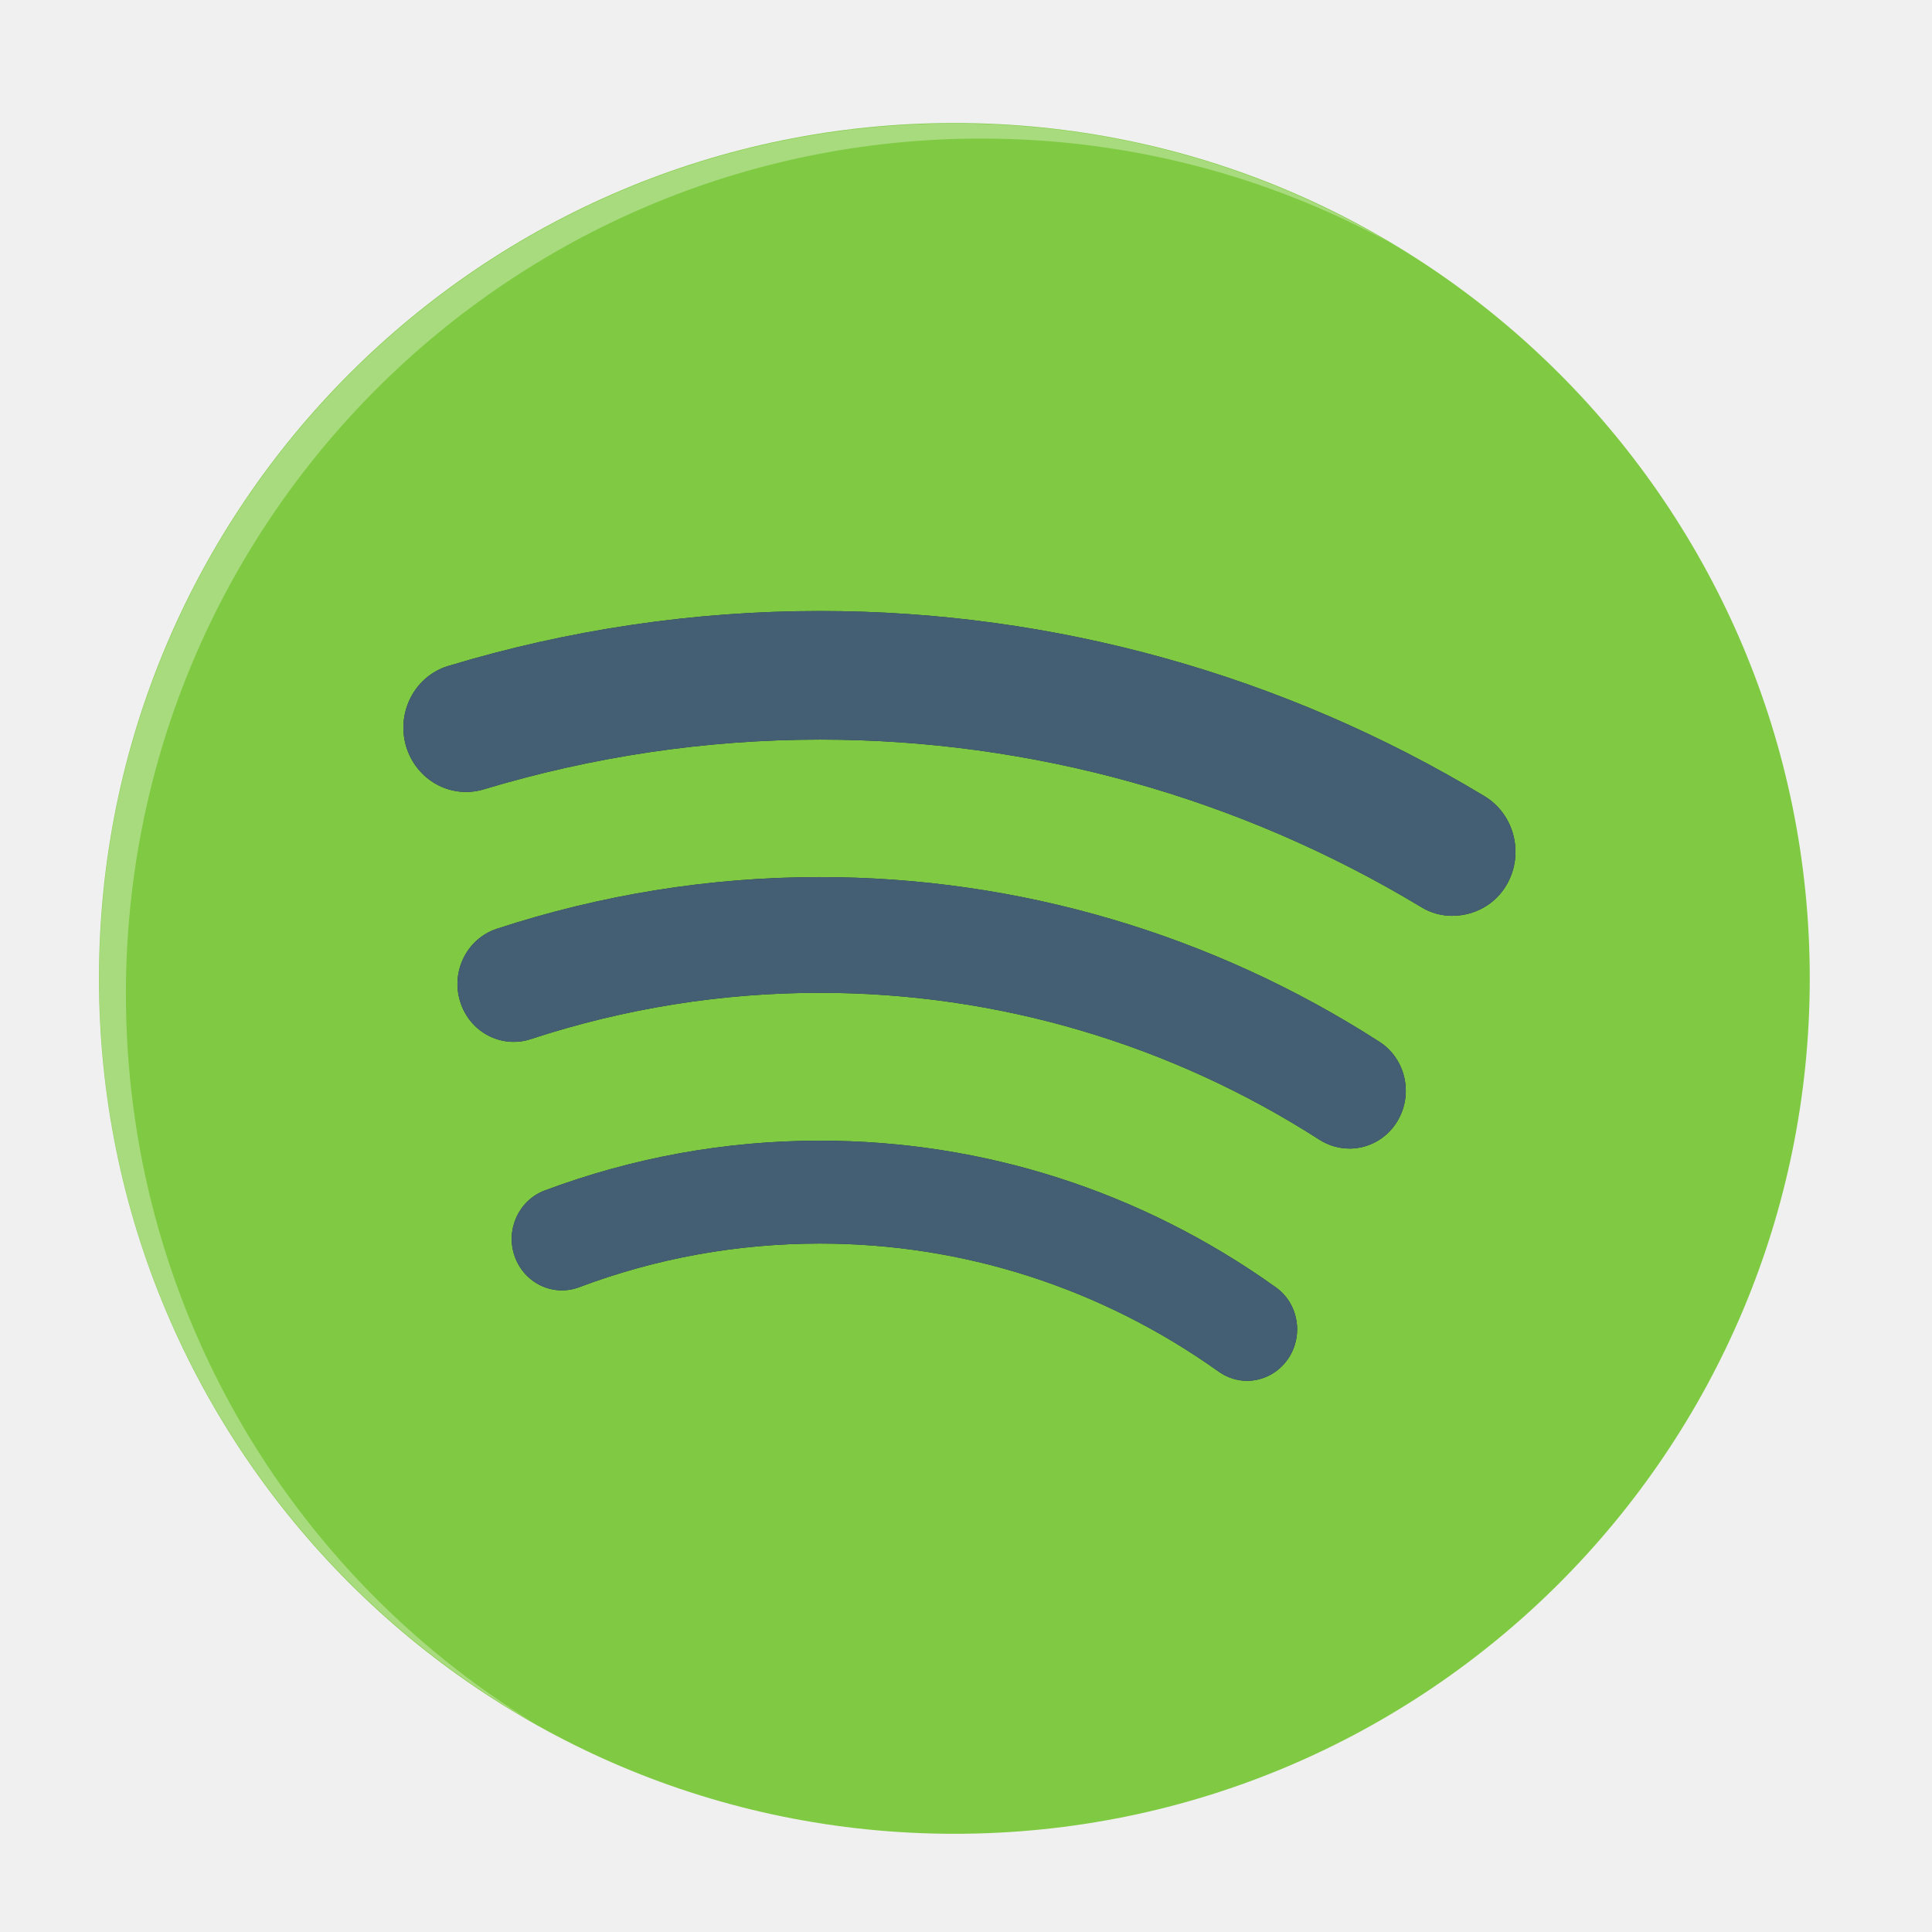
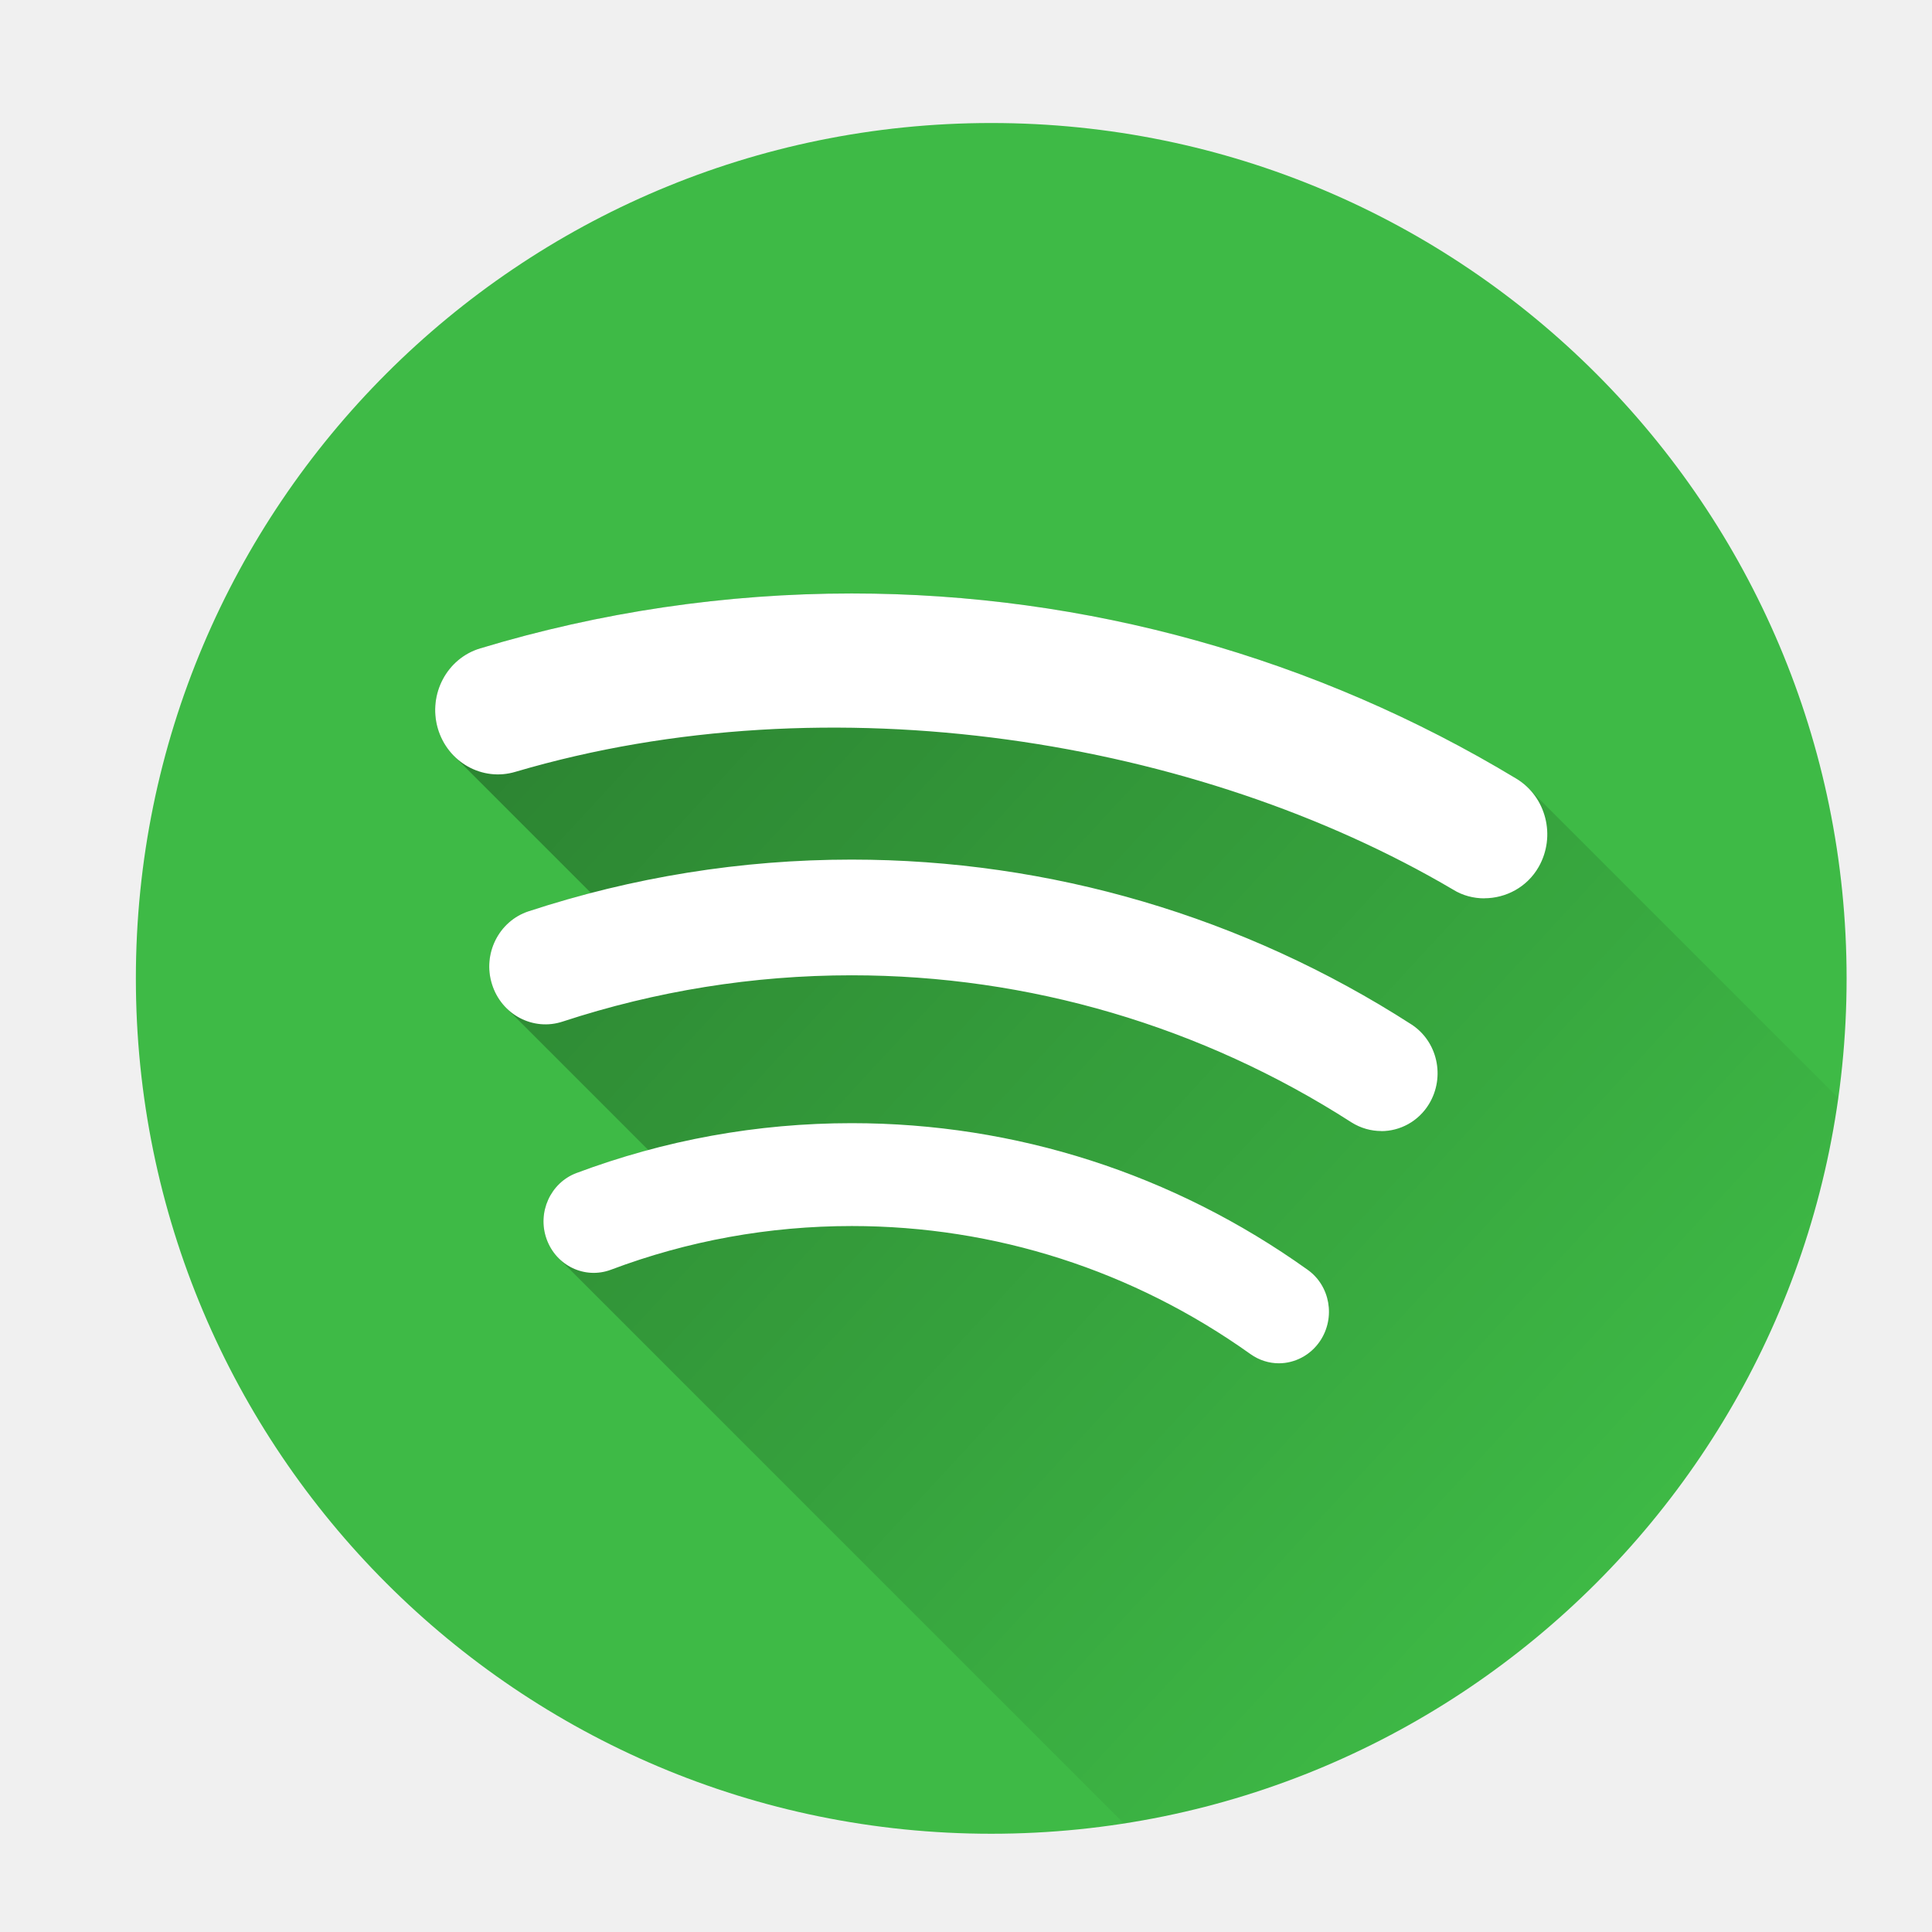
- <svg xmlns="http://www.w3.org/2000/svg" viewBox="0 0 512 512" id="svg2" version="1.1" width="100%" height="100%">
+ <svg xmlns="http://www.w3.org/2000/svg" xmlns:xlink="http://www.w3.org/1999/xlink" viewBox="0 0 512 512" id="svg2" version="1.1" width="100%" height="100%">
  <defs id="defs4">
+     <linearGradient id="linearGradient5009">
+       <stop style="stop-color:#000000;stop-opacity:1;" offset="0" id="stop5011" />
+       <stop style="stop-color:#000000;stop-opacity:0;" offset="1" id="stop5013" />
+     </linearGradient>
    <linearGradient gradientTransform="matrix(0,-1,1,0,-1.5e-6,48)" gradientUnits="userSpaceOnUse" x2="47" x1="1" id="linearGradient3764">
      <stop id="stop7" style="stop-color:#99b901;stop-opacity:1" />
      <stop id="stop9" style="stop-color:#a8cd01;stop-opacity:1" offset="1" />
    </linearGradient>
    <clipPath id="clipPath-363610498">
      <g id="g12" transform="translate(0,-1004.362)">
        <path id="path14" style="fill:#1890d0" transform="matrix(15.33333,0,0,11.5,415,878.8622)" d="m -24,13 c 0,1.105 -0.672,2 -1.5,2 -0.828,0 -1.5,-0.895 -1.5,-2 0,-1.105 0.672,-2 1.5,-2 0.828,0 1.5,0.895 1.5,2 z" />
      </g>
    </clipPath>
    <clipPath id="clipPath-375834240">
      <g id="g17" transform="translate(0,-1004.362)">
        <path id="path19" style="fill:#1890d0" transform="matrix(15.33333,0,0,11.5,415,878.8622)" d="m -24,13 c 0,1.105 -0.672,2 -1.5,2 -0.828,0 -1.5,-0.895 -1.5,-2 0,-1.105 0.672,-2 1.5,-2 0.828,0 1.5,0.895 1.5,2 z" />
      </g>
    </clipPath>
    <clipPath clipPathUnits="userSpaceOnUse" id="clipPath4608">
      <g id="g4610" style="fill:#6ee75c;fill-opacity:1">
        <path d="M 24,1 C 36.703,1 47,11.297 47,24 47,36.703 36.703,47 24,47 11.297,47 1,36.703 1,24 1,11.297 11.297,1 24,1 z" style="fill:#6ee75c;fill-opacity:1" id="path4612" />
      </g>
    </clipPath>
    <clipPath clipPathUnits="userSpaceOnUse" id="clipPath4614">
      <g id="g4616" style="fill:#6ee75c;fill-opacity:1">
        <path d="M 24,1 C 36.703,1 47,11.297 47,24 47,36.703 36.703,47 24,47 11.297,47 1,36.703 1,24 1,11.297 11.297,1 24,1 z" style="fill:#6ee75c;fill-opacity:1" id="path4618" />
      </g>
    </clipPath>
    <clipPath clipPathUnits="userSpaceOnUse" id="clipPath4620">
      <g id="g4622" style="fill:#6ee75c;fill-opacity:1">
        <path d="M 24,1 C 36.703,1 47,11.297 47,24 47,36.703 36.703,47 24,47 11.297,47 1,36.703 1,24 1,11.297 11.297,1 24,1 z" style="fill:#6ee75c;fill-opacity:1" id="path4624" />
      </g>
    </clipPath>
    <clipPath clipPathUnits="userSpaceOnUse" id="clipPath4626">
      <g id="g4628" style="fill:#6ee75c;fill-opacity:1">
        <path d="M 24,1 C 36.703,1 47,11.297 47,24 47,36.703 36.703,47 24,47 11.297,47 1,36.703 1,24 1,11.297 11.297,1 24,1 z" style="fill:#6ee75c;fill-opacity:1" id="path4630" />
      </g>
    </clipPath>
    <clipPath clipPathUnits="userSpaceOnUse" id="clipPath4632">
      <g id="g4634" style="fill:#6ee75c;fill-opacity:1">
        <path d="M 24,1 C 36.703,1 47,11.297 47,24 47,36.703 36.703,47 24,47 11.297,47 1,36.703 1,24 1,11.297 11.297,1 24,1 z" style="fill:#6ee75c;fill-opacity:1" id="path4636" />
      </g>
    </clipPath>
    <clipPath clipPathUnits="userSpaceOnUse" id="clipPath4638">
      <g id="g4640" style="fill:#6ee75c;fill-opacity:1">
        <path d="M 24,1 C 36.703,1 47,11.297 47,24 47,36.703 36.703,47 24,47 11.297,47 1,36.703 1,24 1,11.297 11.297,1 24,1 z" style="fill:#6ee75c;fill-opacity:1" id="path4642" />
      </g>
    </clipPath>
    <clipPath clipPathUnits="userSpaceOnUse" id="clipPath4638-8">
      <g id="g4640-2" style="fill:#6ee75c;fill-opacity:1">
        <path d="M 24,1 C 36.703,1 47,11.297 47,24 47,36.703 36.703,47 24,47 11.297,47 1,36.703 1,24 1,11.297 11.297,1 24,1 z" style="fill:#6ee75c;fill-opacity:1" id="path4642-2" />
      </g>
    </clipPath>
    <clipPath clipPathUnits="userSpaceOnUse" id="clipPath4632-2">
      <g id="g4634-0" style="fill:#6ee75c;fill-opacity:1">
        <path d="M 24,1 C 36.703,1 47,11.297 47,24 47,36.703 36.703,47 24,47 11.297,47 1,36.703 1,24 1,11.297 11.297,1 24,1 z" style="fill:#6ee75c;fill-opacity:1" id="path4636-0" />
      </g>
    </clipPath>
    <clipPath clipPathUnits="userSpaceOnUse" id="clipPath4626-7">
      <g id="g4628-3" style="fill:#6ee75c;fill-opacity:1">
        <path d="M 24,1 C 36.703,1 47,11.297 47,24 47,36.703 36.703,47 24,47 11.297,47 1,36.703 1,24 1,11.297 11.297,1 24,1 z" style="fill:#6ee75c;fill-opacity:1" id="path4630-1" />
      </g>
    </clipPath>
    <clipPath clipPathUnits="userSpaceOnUse" id="clipPath4620-3">
      <g id="g4622-2" style="fill:#6ee75c;fill-opacity:1">
        <path d="M 24,1 C 36.703,1 47,11.297 47,24 47,36.703 36.703,47 24,47 11.297,47 1,36.703 1,24 1,11.297 11.297,1 24,1 z" style="fill:#6ee75c;fill-opacity:1" id="path4624-6" />
      </g>
    </clipPath>
    <clipPath clipPathUnits="userSpaceOnUse" id="clipPath4614-6">
      <g id="g4616-6" style="fill:#6ee75c;fill-opacity:1">
        <path d="M 24,1 C 36.703,1 47,11.297 47,24 47,36.703 36.703,47 24,47 11.297,47 1,36.703 1,24 1,11.297 11.297,1 24,1 z" style="fill:#6ee75c;fill-opacity:1" id="path4618-2" />
      </g>
    </clipPath>
    <clipPath clipPathUnits="userSpaceOnUse" id="clipPath5067">
      <g id="g5069" style="fill:#6ee75c;fill-opacity:1">
        <path d="M 24,1 C 36.703,1 47,11.297 47,24 47,36.703 36.703,47 24,47 11.297,47 1,36.703 1,24 1,11.297 11.297,1 24,1 z" style="fill:#6ee75c;fill-opacity:1" id="path5071" />
      </g>
    </clipPath>
+     <clipPath id="clipPath4684" clipPathUnits="userSpaceOnUse">
+       <circle id="circle4686" style="fill:#6bca60;fill-opacity:1;fill-rule:evenodd;stroke:none" cx="252.925" cy="259.281" r="226.681" />
+     </clipPath>
+     <linearGradient xlink:href="#linearGradient5009" id="linearGradient5015" x1="-540.402" y1="-438.449" x2="413.909" y2="441.822" gradientUnits="userSpaceOnUse" />
+     <clipPath clipPathUnits="userSpaceOnUse" id="clipPath5019">
+       <circle id="circle5021" style="fill:#56cc5d;fill-opacity:1;fill-rule:evenodd;stroke:none" cx="262.688" cy="259.281" r="226.681" />
+     </clipPath>
  </defs>
  <g id="g33" transform="translate(0,464)">
    <g clip-path="url(#clipPath-363610498)" id="g35">
      <g id="g37" transform="translate(1,1)">
        <g id="g39" style="opacity:0.1">
          
        </g>
      </g>
    </g>
  </g>
  <g id="g41" transform="translate(0,464)">
    <g clip-path="url(#clipPath-375834240)" id="g43">
      
    </g>
  </g>
  <g id="layer1" style="opacity:0.129;display:inline" transform="translate(0,464)" />
-   <g id="g5227" transform="matrix(9.841176,0,0,9.841176,17.07025,20.73198)">
-     <path transform="matrix(1.36858,0,0,1.36858,38.78852,-15.63449)" d="m 6,29.136 c 0,9.295 -7.535,16.831 -16.831,16.831 -9.295,0 -16.831,-7.535 -16.831,-16.831 0,-9.295 7.535,-16.831 16.831,-16.831 9.295,0 16.831,7.535 16.831,16.831 z" id="path5142" style="fill:#7fca42;fill-opacity:1;fill-rule:evenodd;stroke:none" />
-     <g clip-path="url(#clipPath5067)" id="g4671" transform="translate(0,0.2738001)" style="opacity:0.129;display:inline">
-       <g id="g4333" clip-path="url(#clipPath4638-8)">
-         <g id="g4335" style="fill:#191919;fill-opacity:1;fill-rule:nonzero;stroke:none">
-           <path id="path4337" d="m 35.04,28.759 c -0.274,0 -0.553,-0.076 -0.804,-0.234 l 33.941,33.941 c 0.251,0.158 0.53,0.234 0.804,0.234 z" />
-           <path id="path4339" d="M 34.236,28.525 C 30.208,25.936 25.549,24.565 20.776,24.565 l 33.941,33.941 c 4.773,0 9.432,1.371 13.46,3.96 z" />
-           <path id="path4341" d="m 20.776,24.565 c -2.653,0 -5.27,0.423 -7.778,1.245 l 33.941,33.941 c 2.509,-0.822 5.126,-1.245 7.778,-1.245 z" />
-           <path id="path4343" d="m 12.998,25.81 c -0.551,0.184 -1.132,0.024 -1.521,-0.365 l 33.941,33.941 c 0.389,0.389 0.97,0.549 1.521,0.365 z" />
-           <path id="path4345" d="M 11.477,25.445 C 11.305,25.273 11.17,25.056 11.091,24.804 l 33.941,33.941 c 0.078,0.252 0.213,0.469 0.385,0.641 z" />
-           <path id="path4347" d="m 11.091,24.804 c -0.257,-0.818 0.184,-1.695 0.98,-1.96 l 33.941,33.941 c -0.796,0.265 -1.237,1.143 -0.98,1.96 z" />
-           <path id="path4349" d="m 12.072,22.843 c 2.809,-0.921 5.736,-1.394 8.705,-1.394 L 54.718,55.391 c -2.969,0 -5.896,0.472 -8.705,1.394 z" />
-           <path id="path4351" d="m 20.777,21.45 c 5.347,0 10.556,1.533 15.066,4.433 L 69.784,59.824 C 65.275,56.924 60.065,55.391 54.718,55.391 z" />
-           <path id="path4353" d="m 35.843,25.883 c 0.094,0.06 0.18,0.13 0.256,0.206 l 33.941,33.941 c -0.076,-0.076 -0.162,-0.146 -0.256,-0.206 z" />
-           <path id="path4355" d="m 36.099,26.089 c 0.5,0.5 0.611,1.307 0.225,1.943 L 70.266,61.973 c 0.386,-0.636 0.275,-1.443 -0.225,-1.943 z" />
-           <path id="path4357" d="m 36.324,28.032 c -0.288,0.472 -0.783,0.729 -1.285,0.729 l 33.941,33.941 c 0.502,0 0.997,-0.257 1.285,-0.729 z" />
-         </g>
-         <path id="path53" style="fill:#191919;fill-opacity:1;fill-rule:nonzero;stroke:none" d="m 35.04,28.759 c -0.274,0 -0.553,-0.076 -0.804,-0.234 -4.028,-2.589 -8.687,-3.96 -13.46,-3.96 -2.653,0 -5.27,0.423 -7.778,1.245 -0.795,0.265 -1.651,-0.184 -1.906,-1.007 -0.257,-0.818 0.184,-1.695 0.98,-1.96 2.809,-0.921 5.736,-1.394 8.705,-1.394 5.347,0 10.556,1.533 15.066,4.433 0.711,0.455 0.926,1.416 0.481,2.149 -0.288,0.472 -0.783,0.729 -1.285,0.729" />
-       </g>
-       <g id="g4360" clip-path="url(#clipPath4632-2)">
-         <g id="g4362" style="fill:#191919;fill-opacity:1;fill-rule:nonzero;stroke:none">
-           <path id="path4364" d="m 37.817,22.493 c -0.288,0 -0.585,-0.073 -0.849,-0.238 l 33.941,33.941 c 0.264,0.166 0.561,0.238 0.849,0.238 z" />
-           <path id="path4366" d="M 36.968,22.255 C 32.076,19.305 26.484,17.745 20.785,17.745 L 54.726,51.686 c 5.699,0 11.291,1.56 16.183,4.509 z" />
-           <path id="path4368" d="m 20.785,17.745 c -3.08,0 -6.128,0.458 -9.059,1.34 l 33.941,33.941 c 2.931,-0.881 5.979,-1.34 9.059,-1.34 z" />
-           <path id="path4370" d="m 11.726,19.085 c -0.606,0.183 -1.232,-3.83e-4 -1.654,-0.423 l 33.941,33.941 c 0.423,0.423 1.048,0.606 1.654,0.423 z" />
-           <path id="path4372" d="M 10.072,18.662 C 9.871,18.461 9.716,18.206 9.631,17.911 L 43.572,51.852 c 0.085,0.295 0.24,0.55 0.441,0.751 z" />
-           <path id="path4374" d="m 9.631,17.911 c -0.261,-0.917 0.248,-1.88 1.141,-2.149 l 33.941,33.941 c -0.894,0.27 -1.403,1.232 -1.141,2.149 z" />
-           <path id="path4376" d="m 10.772,15.762 c 3.241,-0.98 6.614,-1.479 10.013,-1.479 l 33.941,33.941 c -3.399,0 -6.772,0.499 -10.013,1.479 z" />
-           <path id="path4378" d="m 20.785,14.283 c 6.299,0 12.486,1.722 17.89,4.986 L 72.616,53.21 C 67.212,49.946 61.026,48.224 54.726,48.224 z" />
-           <path id="path4380" d="m 38.675,19.269 c 0.12,0.073 0.228,0.158 0.324,0.254 L 72.94,53.464 C 72.845,53.368 72.737,53.283 72.616,53.21 z" />
-           <path id="path4382" d="m 38.999,19.523 c 0.544,0.544 0.68,1.417 0.278,2.124 l 33.941,33.941 c 0.402,-0.706 0.266,-1.579 -0.278,-2.124 z" />
-           <path id="path4384" d="m 39.278,21.647 c -0.314,0.549 -0.886,0.844 -1.465,0.844 l 33.941,33.941 c 0.579,0 1.151,-0.295 1.465,-0.844 z" />
-         </g>
-         <path id="path51" style="fill:#191919;fill-opacity:1;fill-rule:nonzero;stroke:none" d="m 37.817,22.493 c -0.288,0 -0.585,-0.073 -0.849,-0.238 -4.892,-2.95 -10.484,-4.509 -16.183,-4.509 -3.08,0 -6.128,0.458 -9.059,1.34 -0.894,0.27 -1.83,-0.257 -2.095,-1.174 -0.261,-0.917 0.248,-1.88 1.141,-2.149 3.241,-0.98 6.614,-1.479 10.013,-1.479 6.299,0 12.486,1.722 17.89,4.986 0.804,0.486 1.075,1.547 0.602,2.377 -0.314,0.549 -0.886,0.844 -1.465,0.844" />
-       </g>
-       <g id="g4387" clip-path="url(#clipPath4626-7)">
-         <g id="g4389" style="fill:#191919;fill-opacity:1;fill-rule:nonzero;stroke:none">
-           <path id="path4391" d="m 32.283,35.013 c -0.261,0 -0.531,-0.081 -0.765,-0.248 L 65.459,68.707 c 0.234,0.167 0.503,0.248 0.765,0.248 z" />
-           <path id="path4393" d="M 31.518,34.766 C 28.353,32.509 24.638,31.317 20.782,31.317 l 33.941,33.941 c 3.856,0 7.571,1.192 10.736,3.449 z" />
-           <path id="path4395" d="m 20.782,31.317 c -2.231,0 -4.415,0.396 -6.488,1.177 l 33.941,33.941 c 2.073,-0.781 4.257,-1.177 6.488,-1.177 z" />
-           <path id="path4397" d="m 14.293,32.494 c -0.504,0.188 -1.046,0.05 -1.406,-0.31 l 33.941,33.941 c 0.36,0.36 0.901,0.498 1.406,0.31 z" />
-           <path id="path4399" d="m 12.888,32.184 c -0.141,-0.141 -0.253,-0.315 -0.326,-0.517 L 46.503,65.609 c 0.072,0.202 0.185,0.376 0.326,0.517 z" />
-           <path id="path4401" d="m 12.562,31.667 c -0.257,-0.715 0.104,-1.511 0.799,-1.776 L 47.303,63.832 c -0.696,0.265 -1.056,1.061 -0.799,1.776 z" />
-           <path id="path4403" d="m 13.362,29.891 c 2.375,-0.889 4.869,-1.344 7.418,-1.344 l 33.941,33.941 c -2.549,0 -5.043,0.455 -7.418,1.344 z" />
-           <path id="path4405" d="m 20.779,28.547 c 4.41,0 8.656,1.363 12.269,3.943 L 66.99,66.431 C 63.376,63.851 59.131,62.488 54.72,62.488 z" />
-           <path id="path4407" d="m 33.049,32.49 c 0.065,0.046 0.125,0.096 0.18,0.151 l 33.941,33.941 c -0.055,-0.055 -0.115,-0.105 -0.18,-0.151 z" />
-           <path id="path4409" d="m 33.229,32.641 c 0.461,0.461 0.54,1.21 0.162,1.774 l 33.941,33.941 c 0.378,-0.563 0.299,-1.312 -0.162,-1.774 z" />
-           <path id="path4411" d="m 33.391,34.415 c -0.261,0.387 -0.684,0.599 -1.11,0.599 l 33.941,33.941 c 0.426,0 0.849,-0.212 1.11,-0.599 z" />
-         </g>
-         <path d="m 32.283,35.013 c -0.261,0 -0.531,-0.081 -0.765,-0.248 -3.165,-2.256 -6.88,-3.449 -10.736,-3.449 -2.231,0 -4.415,0.396 -6.488,1.177 -0.701,0.261 -1.474,-0.108 -1.731,-0.827 -0.257,-0.715 0.104,-1.511 0.799,-1.776 2.375,-0.889 4.869,-1.344 7.418,-1.344 4.41,0 8.656,1.363 12.269,3.943 0.616,0.432 0.765,1.295 0.342,1.925 -0.261,0.387 -0.684,0.599 -1.11,0.599" style="fill:#191919;fill-opacity:1;fill-rule:nonzero;stroke:none" id="path3821" />
-       </g>
-       <g id="g4414" clip-path="url(#clipPath4620-3)">
-         <g id="g4416" style="fill:#191919;fill-opacity:1;fill-rule:nonzero;stroke:none">
-           <path id="path4418" d="m 32.283,35.013 c -0.261,0 -0.531,-0.081 -0.765,-0.248 L 65.459,68.707 c 0.234,0.167 0.503,0.248 0.765,0.248 z" />
-           <path id="path4420" d="M 31.518,34.766 C 28.353,32.509 24.638,31.317 20.782,31.317 l 33.941,33.941 c 3.856,0 7.571,1.192 10.736,3.449 z" />
-           <path id="path4422" d="m 20.782,31.317 c -2.231,0 -4.415,0.396 -6.488,1.177 l 33.941,33.941 c 2.073,-0.781 4.257,-1.177 6.488,-1.177 z" />
-           <path id="path4424" d="m 14.293,32.494 c -0.504,0.188 -1.046,0.05 -1.406,-0.31 l 33.941,33.941 c 0.36,0.36 0.901,0.498 1.406,0.31 z" />
-           <path id="path4426" d="m 12.888,32.184 c -0.141,-0.141 -0.253,-0.315 -0.326,-0.517 L 46.503,65.609 c 0.072,0.202 0.185,0.376 0.326,0.517 z" />
-           <path id="path4428" d="m 12.562,31.667 c -0.257,-0.715 0.104,-1.511 0.799,-1.776 L 47.303,63.832 c -0.696,0.265 -1.056,1.061 -0.799,1.776 z" />
-           <path id="path4430" d="m 13.362,29.891 c 2.375,-0.889 4.869,-1.344 7.418,-1.344 l 33.941,33.941 c -2.549,0 -5.043,0.455 -7.418,1.344 z" />
-           <path id="path4432" d="m 20.779,28.547 c 4.41,0 8.656,1.363 12.269,3.943 L 66.99,66.431 C 63.376,63.851 59.131,62.488 54.72,62.488 z" />
-           <path id="path4434" d="m 33.049,32.49 c 0.065,0.046 0.125,0.096 0.18,0.151 l 33.941,33.941 c -0.055,-0.055 -0.115,-0.105 -0.18,-0.151 z" />
-           <path id="path4436" d="m 33.229,32.641 c 0.461,0.461 0.54,1.21 0.162,1.774 l 33.941,33.941 c 0.378,-0.563 0.299,-1.312 -0.162,-1.774 z" />
-           <path id="path4438" d="m 33.391,34.415 c -0.261,0.387 -0.684,0.599 -1.11,0.599 l 33.941,33.941 c 0.426,0 0.849,-0.212 1.11,-0.599 z" />
-         </g>
-         <path id="path55" style="fill:#191919;fill-opacity:1;fill-rule:nonzero;stroke:none" d="m 32.283,35.013 c -0.261,0 -0.531,-0.081 -0.765,-0.248 -3.165,-2.256 -6.88,-3.449 -10.736,-3.449 -2.231,0 -4.415,0.396 -6.488,1.177 -0.701,0.261 -1.474,-0.108 -1.731,-0.827 -0.257,-0.715 0.104,-1.511 0.799,-1.776 2.375,-0.889 4.869,-1.344 7.418,-1.344 4.41,0 8.656,1.363 12.269,3.943 0.616,0.432 0.765,1.295 0.342,1.925 -0.261,0.387 -0.684,0.599 -1.11,0.599" />
-       </g>
-       <g id="g4441" clip-path="url(#clipPath4614-6)">
-         <g id="g4443" style="fill:#191919;fill-opacity:1;fill-rule:nonzero;stroke:none">
-           <path id="path4445" d="m 35.04,28.759 c -0.274,0 -0.553,-0.076 -0.804,-0.234 l 33.941,33.941 c 0.251,0.158 0.53,0.234 0.804,0.234 z" />
-           <path id="path4447" d="M 34.236,28.525 C 30.208,25.936 25.549,24.565 20.776,24.565 l 33.941,33.941 c 4.773,0 9.432,1.371 13.46,3.96 z" />
-           <path id="path4449" d="m 20.776,24.565 c -2.653,0 -5.27,0.423 -7.778,1.245 l 33.941,33.941 c 2.509,-0.822 5.126,-1.245 7.778,-1.245 z" />
-           <path id="path4451" d="m 12.998,25.81 c -0.551,0.184 -1.132,0.024 -1.521,-0.365 l 33.941,33.941 c 0.389,0.389 0.97,0.549 1.521,0.365 z" />
-           <path id="path4453" d="M 11.477,25.445 C 11.305,25.273 11.17,25.056 11.091,24.804 l 33.941,33.941 c 0.078,0.252 0.213,0.469 0.385,0.641 z" />
-           <path id="path4455" d="m 11.091,24.804 c -0.257,-0.818 0.184,-1.695 0.98,-1.96 l 33.941,33.941 c -0.796,0.265 -1.237,1.143 -0.98,1.96 z" />
-           <path id="path4457" d="m 12.072,22.843 c 2.809,-0.921 5.736,-1.394 8.705,-1.394 L 54.718,55.391 c -2.969,0 -5.896,0.472 -8.705,1.394 z" />
-           <path id="path4459" d="m 20.777,21.45 c 5.347,0 10.556,1.533 15.066,4.433 L 69.784,59.824 C 65.275,56.924 60.065,55.391 54.718,55.391 z" />
-           <path id="path4461" d="m 35.843,25.883 c 0.094,0.06 0.18,0.13 0.256,0.206 l 33.941,33.941 c -0.076,-0.076 -0.162,-0.146 -0.256,-0.206 z" />
-           <path id="path4463" d="m 36.099,26.089 c 0.5,0.5 0.611,1.307 0.225,1.943 L 70.266,61.973 c 0.386,-0.636 0.275,-1.443 -0.225,-1.943 z" />
-           <path id="path4465" d="m 36.324,28.032 c -0.288,0.472 -0.783,0.729 -1.285,0.729 l 33.941,33.941 c 0.502,0 0.997,-0.257 1.285,-0.729 z" />
-         </g>
-         <path d="m 35.04,28.759 c -0.274,0 -0.553,-0.076 -0.804,-0.234 -4.028,-2.589 -8.687,-3.96 -13.46,-3.96 -2.653,0 -5.27,0.423 -7.778,1.245 -0.795,0.265 -1.651,-0.184 -1.906,-1.007 -0.257,-0.818 0.184,-1.695 0.98,-1.96 2.809,-0.921 5.736,-1.394 8.705,-1.394 5.347,0 10.556,1.533 15.066,4.433 0.711,0.455 0.926,1.416 0.481,2.149 -0.288,0.472 -0.783,0.729 -1.285,0.729" style="fill:#191919;fill-opacity:1;fill-rule:nonzero;stroke:none" id="path3819" />
-       </g>
-     </g>
-     <g id="g5017" transform="translate(-0.8412599,0.4704609)" style="display:inline">
-       <path d="m 38.224,22.086 c -0.288,0 -0.585,-0.073 -0.849,-0.238 -4.892,-2.95 -10.484,-4.509 -16.183,-4.509 -3.08,0 -6.128,0.458 -9.059,1.34 -0.894,0.27 -1.83,-0.257 -2.095,-1.174 -0.261,-0.917 0.248,-1.88 1.141,-2.149 3.241,-0.98 6.614,-1.479 10.013,-1.479 6.299,0 12.486,1.722 17.89,4.986 0.804,0.486 1.075,1.547 0.602,2.377 -0.314,0.549 -0.886,0.844 -1.465,0.844" style="fill:#1b2f40;fill-opacity:1;fill-rule:nonzero;stroke:none" id="path4294" />
-       <path d="m 35.447,28.352 c -0.274,0 -0.553,-0.076 -0.804,-0.234 -4.028,-2.589 -8.687,-3.96 -13.46,-3.96 -2.653,0 -5.27,0.423 -7.778,1.245 -0.795,0.265 -1.651,-0.184 -1.906,-1.007 -0.257,-0.818 0.184,-1.695 0.98,-1.96 2.809,-0.921 5.736,-1.394 8.705,-1.394 5.347,0 10.556,1.533 15.066,4.433 0.711,0.455 0.926,1.416 0.481,2.149 -0.288,0.472 -0.783,0.729 -1.285,0.729" style="fill:#1b2f40;fill-opacity:1;fill-rule:nonzero;stroke:none" id="path4296" />
-       <path d="m 32.689,34.607 c -0.261,0 -0.531,-0.081 -0.765,-0.248 -3.165,-2.256 -6.88,-3.449 -10.736,-3.449 -2.231,0 -4.415,0.396 -6.488,1.177 -0.701,0.261 -1.474,-0.108 -1.731,-0.827 -0.257,-0.715 0.104,-1.511 0.799,-1.776 2.375,-0.889 4.869,-1.344 7.418,-1.344 4.41,0 8.656,1.363 12.269,3.943 0.616,0.432 0.765,1.295 0.342,1.925 -0.261,0.387 -0.684,0.599 -1.11,0.599" style="fill:#1b2f40;fill-opacity:1;fill-rule:nonzero;stroke:none" id="path4298" />
-       <path id="path4300" style="fill:#445e74;fill-opacity:1;fill-rule:nonzero;stroke:none" d="m 38.224,22.086 c -0.288,0 -0.585,-0.073 -0.849,-0.238 -4.892,-2.95 -10.484,-4.509 -16.183,-4.509 -3.08,0 -6.128,0.458 -9.059,1.34 -0.894,0.27 -1.83,-0.257 -2.095,-1.174 -0.261,-0.917 0.248,-1.88 1.141,-2.149 3.241,-0.98 6.614,-1.479 10.013,-1.479 6.299,0 12.486,1.722 17.89,4.986 0.804,0.486 1.075,1.547 0.602,2.377 -0.314,0.549 -0.886,0.844 -1.465,0.844" />
-       <path id="path4302" style="fill:#445e74;fill-opacity:1;fill-rule:nonzero;stroke:none" d="m 35.447,28.352 c -0.274,0 -0.553,-0.076 -0.804,-0.234 -4.028,-2.589 -8.687,-3.96 -13.46,-3.96 -2.653,0 -5.27,0.423 -7.778,1.245 -0.795,0.265 -1.651,-0.184 -1.906,-1.007 -0.257,-0.818 0.184,-1.695 0.98,-1.96 2.809,-0.921 5.736,-1.394 8.705,-1.394 5.347,0 10.556,1.533 15.066,4.433 0.711,0.455 0.926,1.416 0.481,2.149 -0.288,0.472 -0.783,0.729 -1.285,0.729" />
-       <path id="path4304" style="fill:#445e74;fill-opacity:1;fill-rule:nonzero;stroke:none" d="m 32.689,34.607 c -0.261,0 -0.531,-0.081 -0.765,-0.248 -3.165,-2.256 -6.88,-3.449 -10.736,-3.449 -2.231,0 -4.415,0.396 -6.488,1.177 -0.701,0.261 -1.474,-0.108 -1.731,-0.827 -0.257,-0.715 0.104,-1.511 0.799,-1.776 2.375,-0.889 4.869,-1.344 7.418,-1.344 4.41,0 8.656,1.363 12.269,3.943 0.616,0.432 0.765,1.295 0.342,1.925 -0.261,0.387 -0.684,0.599 -1.11,0.599" />
-     </g>
-     <path id="path5144" d="M 23.969,1.219 C 11.247,1.219 0.938,11.529 0.938,24.25 c 0,8.592 4.714,16.072 11.688,20.031 C 6.031,40.229 1.656,32.963 1.656,24.656 1.656,11.935 11.966,1.625 24.688,1.625 c 3.975,0 7.705,1.008 10.969,2.781 -3.43,-2.027 -7.415,-3.188 -11.688,-3.188 z" style="fill:#ffffff;fill-opacity:0.317;fill-rule:evenodd;stroke:none" />
-   </g>
+   <circle r="226.681" cy="259.281" cx="262.688" style="fill:#3eba46;fill-opacity:1;fill-rule:evenodd;stroke:none" id="path5142" />
+   <path style="fill:url(#linearGradient5015);fill-opacity:1;fill-rule:nonzero;stroke:none" d="M 225.771 157.275 C 192.321 157.275 159.132 162.184 127.234 171.83 C 118.438 174.483 113.429 183.958 116.002 192.98 C 116.148 193.485 116.32 193.972 116.506 194.451 C 116.548 194.56 116.59 194.669 116.635 194.777 C 116.826 195.243 117.033 195.7 117.26 196.141 C 117.284 196.189 117.313 196.234 117.338 196.281 C 117.55 196.682 117.778 197.071 118.018 197.449 C 118.078 197.545 118.137 197.641 118.199 197.734 C 118.461 198.13 118.736 198.514 119.027 198.883 C 119.092 198.965 119.161 199.042 119.227 199.123 C 119.494 199.449 119.77 199.765 120.059 200.068 C 120.114 200.127 120.168 200.187 120.225 200.244 C 120.265 200.285 120.302 200.329 120.342 200.369 L 156.623 236.65 C 151.048 238.101 145.511 239.719 140.021 241.52 C 132.189 244.127 127.847 252.764 130.375 260.812 C 130.517 261.268 130.683 261.709 130.861 262.141 C 130.895 262.223 130.928 262.305 130.963 262.387 C 131.141 262.799 131.335 263.201 131.545 263.59 C 131.584 263.663 131.626 263.733 131.666 263.805 C 131.878 264.183 132.1 264.552 132.34 264.906 C 132.354 264.928 132.368 264.949 132.383 264.971 C 132.635 265.339 132.905 265.69 133.186 266.031 C 133.24 266.098 133.294 266.165 133.35 266.23 C 133.612 266.539 133.882 266.839 134.166 267.123 L 134.266 267.221 L 171.807 304.764 C 165.368 306.494 158.999 308.527 152.717 310.879 C 145.87 313.486 142.322 321.32 144.85 328.359 C 145.019 328.834 145.214 329.29 145.428 329.732 C 145.489 329.86 145.562 329.979 145.627 330.104 C 145.786 330.41 145.95 330.713 146.129 331.002 C 146.227 331.16 146.334 331.31 146.438 331.463 C 146.597 331.698 146.759 331.931 146.932 332.154 C 147.057 332.317 147.188 332.472 147.32 332.627 C 147.492 332.829 147.666 333.027 147.848 333.217 C 147.918 333.291 147.981 333.373 148.053 333.445 L 360.186 545.578 C 363.727 549.119 369.055 550.481 374.02 548.631 C 394.423 540.946 415.915 537.045 437.871 537.045 C 475.822 537.045 512.378 548.778 543.527 570.984 C 545.824 572.625 548.472 573.417 551.041 573.42 C 555.232 573.417 559.388 571.331 561.959 567.525 C 565.678 561.983 564.901 554.608 560.363 550.07 L 485.602 475.309 C 515.545 481.276 544.252 492.837 570.279 509.568 C 572.739 511.114 575.468 511.86 578.154 511.867 L 578.18 511.893 C 583.122 511.893 587.996 509.364 590.83 504.717 C 594.625 498.455 593.534 490.514 588.615 485.596 L 519.047 416.027 C 547.426 423.406 574.054 434.246 597.166 447.859 C 599.762 449.492 602.686 450.205 605.52 450.205 L 605.498 450.184 C 611.192 450.176 616.804 447.275 619.895 441.875 C 623.847 434.924 622.509 426.331 617.152 420.975 L 405.021 208.844 C 404.906 208.729 404.783 208.62 404.664 208.508 C 404.597 208.445 404.533 208.38 404.465 208.318 C 404.106 207.991 403.732 207.677 403.342 207.379 C 403.268 207.323 403.192 207.27 403.117 207.215 C 402.704 206.91 402.279 206.616 401.832 206.346 C 348.647 174.221 287.764 157.275 225.771 157.275 z " id="path4774" clip-path="url(#clipPath5019)" />
+   <path id="path4708" d="m 225.771,157.275 c -33.451,0 -66.64,4.908 -98.537,14.555 -8.796,2.652 -13.806,12.127 -11.232,21.15 2.607,9.023 11.821,14.203 20.617,11.551 83.585,-24.653 180.96,-8.535 248.414,31.195 2.596,1.632 5.52,2.346 8.354,2.346 l -0.045,-0.021 c 5.702,0 11.325,-2.902 14.42,-8.309 4.647,-8.173 1.982,-18.613 -5.93,-23.396 -53.185,-32.124 -114.068,-49.07 -176.061,-49.07 z m -0.078,70.527 c -29.222,0 -58.025,4.649 -85.672,13.717 -7.833,2.607 -12.174,11.245 -9.646,19.293 2.516,8.093 10.938,12.513 18.76,9.906 24.688,-8.093 50.442,-12.254 76.547,-12.254 46.974,0 92.825,13.489 132.465,38.971 2.471,1.553 5.214,2.301 7.912,2.301 l -0.012,0.023 c 4.942,0 9.817,-2.528 12.65,-7.176 4.375,-7.221 2.256,-16.673 -4.738,-21.15 -44.378,-28.542 -95.647,-43.631 -148.266,-43.631 z m 0.021,69.848 c -25.085,0 -49.625,4.478 -72.998,13.229 -6.847,2.607 -10.395,10.441 -7.867,17.48 2.528,7.073 10.134,10.712 17.037,8.139 20.404,-7.685 41.895,-11.586 63.852,-11.586 37.951,0 74.507,11.734 105.656,33.939 2.297,1.641 4.945,2.433 7.514,2.436 4.191,-0.003 8.347,-2.089 10.918,-5.895 4.16,-6.2 2.697,-14.691 -3.367,-18.941 -35.559,-25.391 -77.341,-38.801 -120.744,-38.801 z" style="fill:#ffffff;fill-opacity:1;fill-rule:nonzero;stroke:none" />
</svg>
